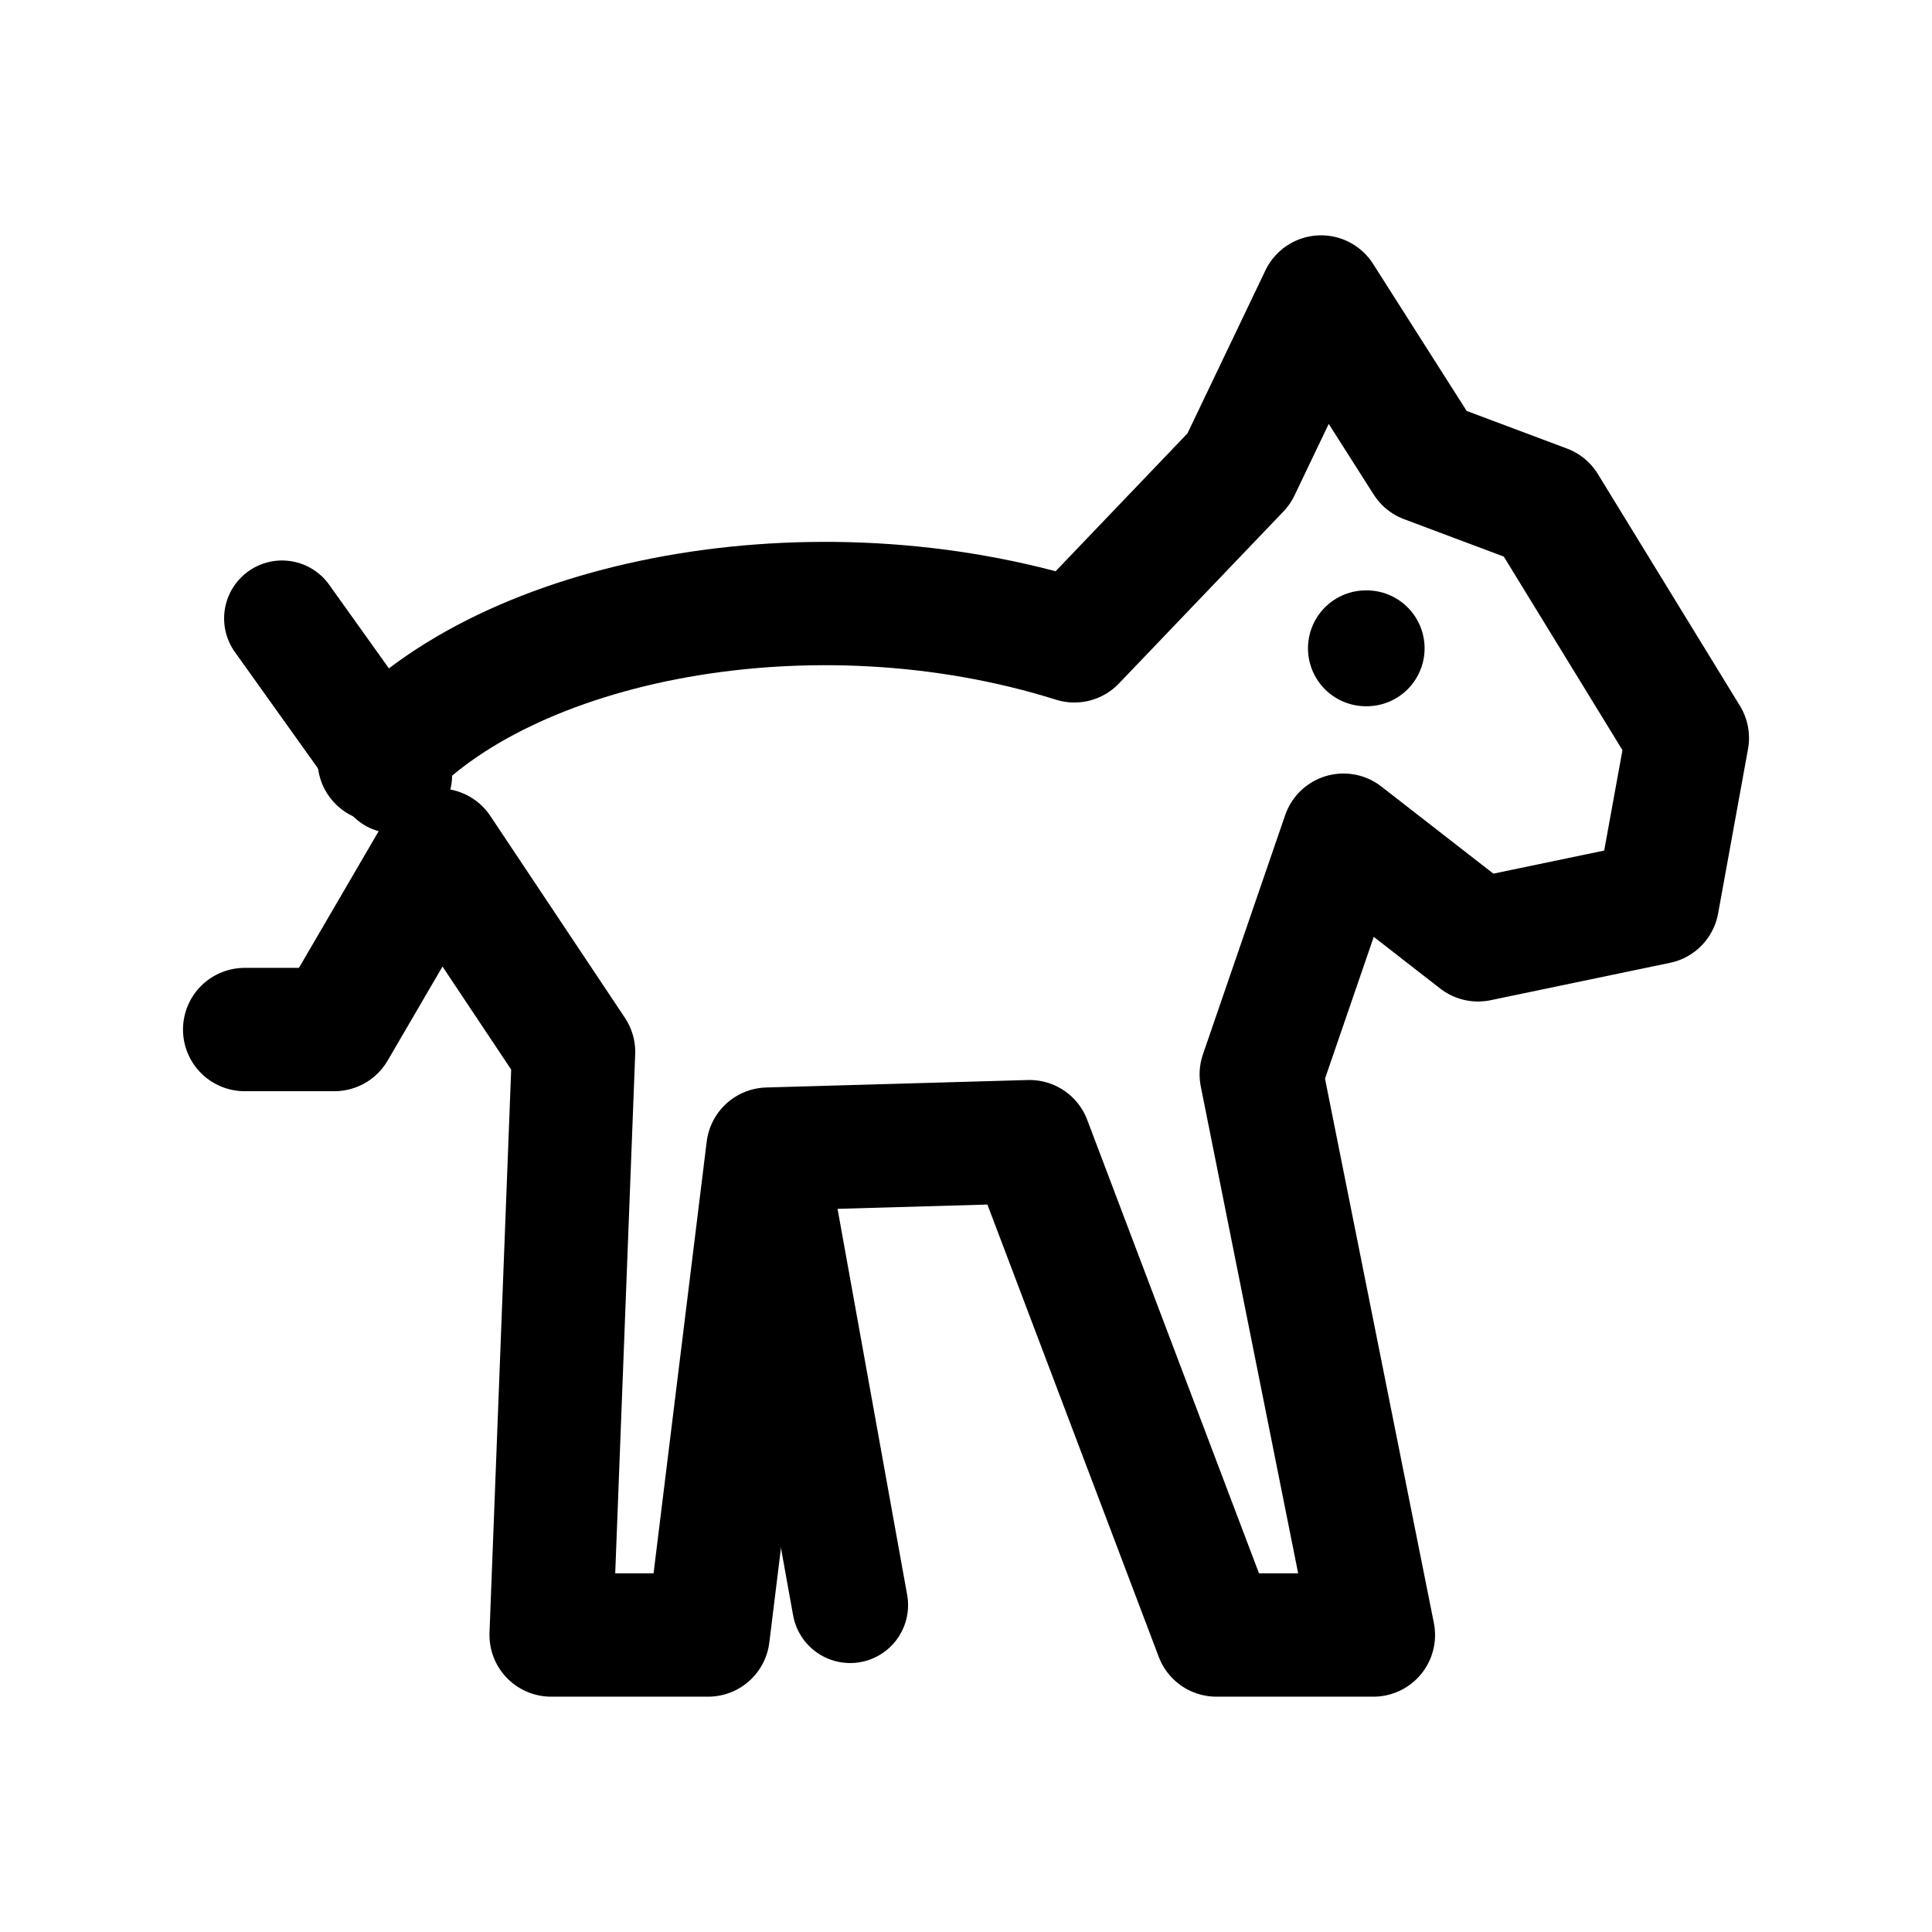
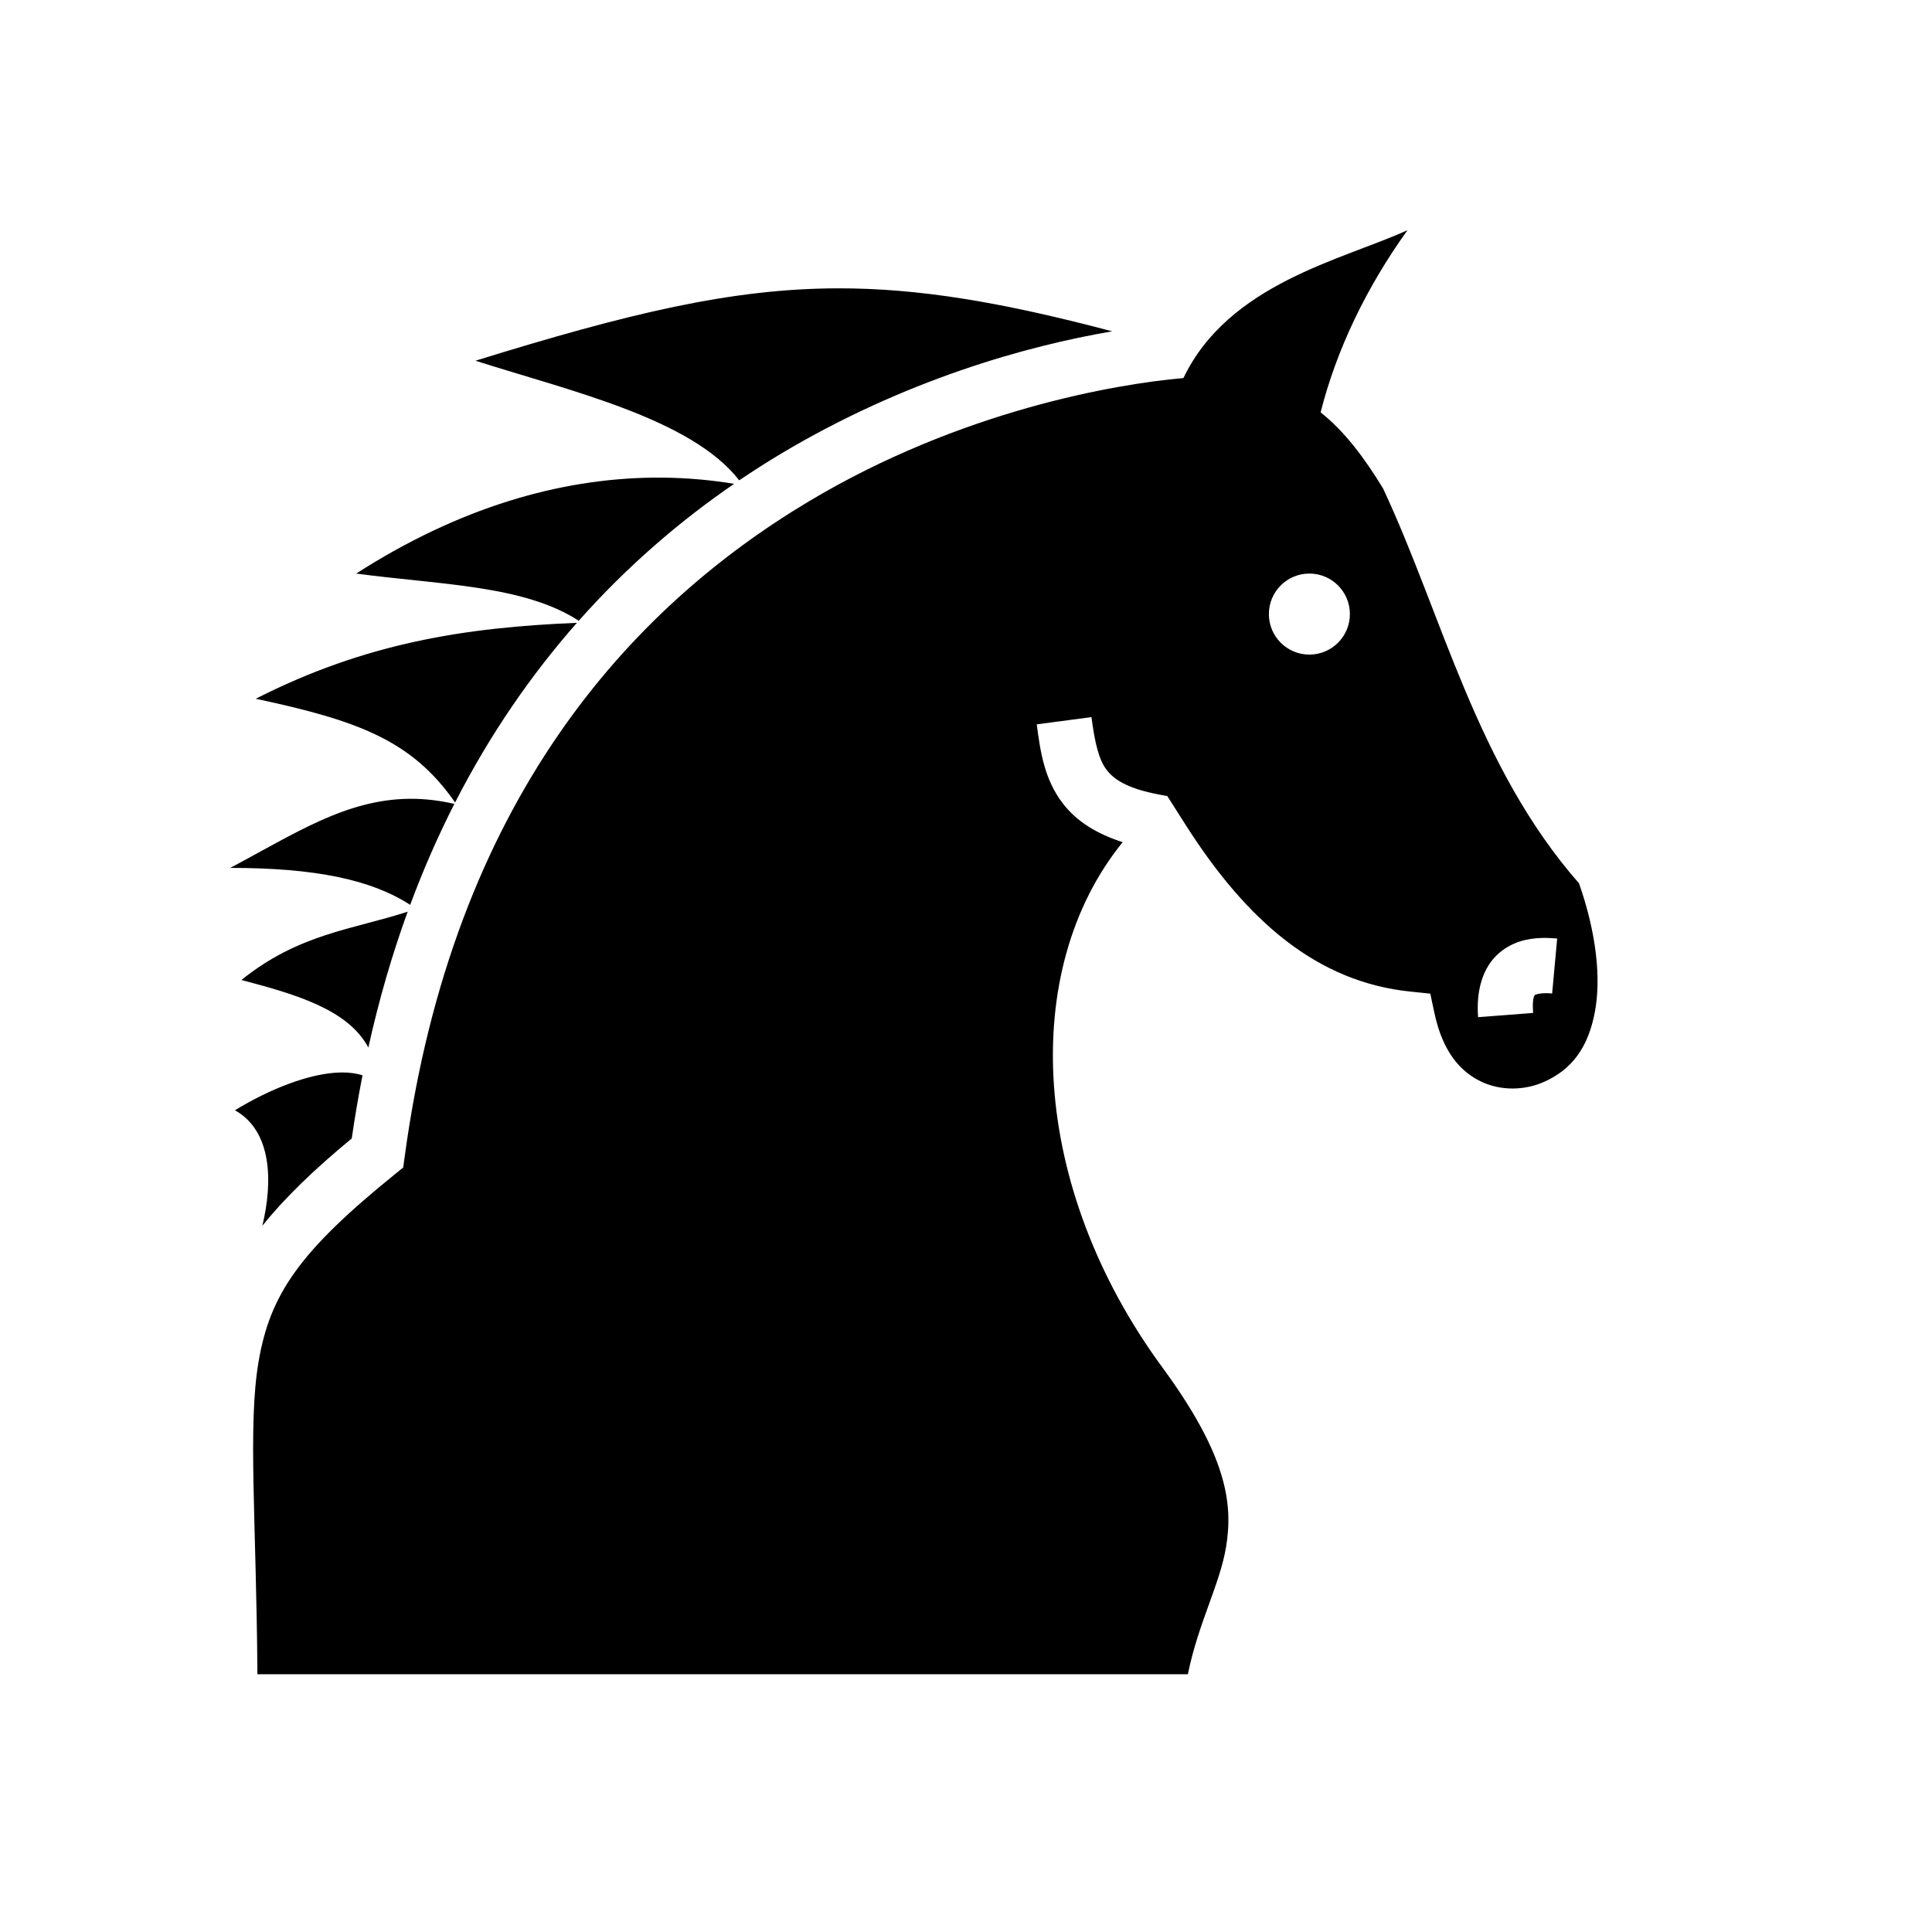
<svg xmlns="http://www.w3.org/2000/svg" id="equipo-caballo" viewBox="0 0 24 24" width="24" height="24">
-   <g transform="translate(1.64643 0.90357) scale(0.92857)">
-     <path d="M3.3 9.2c1.7-1.9 5.8-2.7 9.3-1.6l2.2-2.3L15.9 3l1.4 2.2           1.6.6 1.9 3.1-.4 2.2-2.4.5-1.8-1.4-1.1 3.2 1.5 7.5h-2.1l-2.5-6.6           -3.5.1-.8 6.5H5.6l.3-7.8-1.8-2.7-1.4 2.4H1.5" fill="none" stroke="currentColor" stroke-width="1.65" stroke-linejoin="round" stroke-linecap="round" />
-     <path d="M3.5 9.4 2 7.3M8.5 14.4l1.1 6.1M16.5 7.7h.01" fill="none" stroke="currentColor" stroke-width="1.55" stroke-linecap="round" />
+   <g transform="translate(2.25 2.25) scale(0.03808594)">
+     <path fill="#000" d="M400 16c-21.335 9.73-58.244 17.34-73.086 48.232-22.36 1.948-72.753 10.673-122.22 40.25-58.098 34.74-116.017 97.417-131.776 213.702l-.48 3.537-2.774 2.25c-30.87 25.002-40.657 38.937-44.416 61.153-3.536 20.9-.72 51.46-.363 101.877H328.36c3.455-16.892 10.44-29.245 12.472-41.568 2.337-14.176.19-29.938-20.812-58.547-43.078-58.683-46.853-129.458-12.916-171.28-8.654-2.765-15.09-6.887-19.458-12.546-6.115-7.924-7.4-17.006-8.57-25.884l17.848-2.352c1.112 8.446 2.38 13.88 4.97 17.237 2.59 3.356 7.31 6.472 19.55 8.46l-.022.128.172-.17 5.998 9.424c19.957 31.358 42.84 51.292 73.332 54.44l6.51.672 1.367 6.4c2.74 12.828 8.626 19.095 15.116 22.238 6.49 3.143 14.225 2.944 20.47.205 9.316-4.086 14.518-11.35 16.7-22.712 2.122-11.05.546-25.834-5.137-42.106-33.538-38.248-44.475-87.277-63.903-128.772-6.055-9.947-12.448-18.518-20.385-24.856C376.808 55.126 386.456 34.852 400 16zM214.068 34.97C179.55 35.06 146.075 43.06 96 58.58c31.146 9.92 70.397 18.9 86.037 39.01 4.463-3.017 8.94-5.88 13.418-8.56 40.51-24.22 80.387-35.286 108.23-40.04-35.854-9.477-63.047-14.094-89.617-14.023zM157.16 96.712c-1.13-.01-2.265-.01-3.402.004-30.353.37-63.1 9.745-96.647 31.283 27.186 3.672 54.67 3.724 72.58 15.398 15.9-17.92 33.144-32.634 50.677-44.668-7.548-1.244-15.292-1.938-23.207-2.017zM368 128a13.214 13.215 0 0 1 13.213 13.215A13.214 13.215 0 0 1 368 154.432a13.214 13.215 0 0 1-13.213-13.217A13.214 13.215 0 0 1 368 128zm-238.906 16.068c-36.395 1.495-68.903 6.53-104.76 24.766 33.236 7.095 50.913 13.507 65.025 33.83 11.522-22.53 25.045-41.93 39.734-58.596zM74.518 201.46C53.53 201.65 36.614 213.14 16 224c27.854 0 46.067 3.862 58.71 12.055 4.33-11.652 9.16-22.615 14.41-32.924-5.12-1.19-9.963-1.71-14.602-1.67zm-.623 36.82c-17.933 5.845-35.452 7.15-54.23 22.284 17.62 4.638 34.79 9.596 41.398 22.034 3.496-15.77 7.814-30.523 12.832-44.32zm370.142 8.57c1.617-.035 3.222.044 4.783.187l-1.64 17.926c-3.928-.36-5.513.416-5.57.465-.058.048-1.035.656-.635 5.886l-17.95 1.372c-.638-8.35 1.297-16.207 6.955-20.997 4.245-3.593 9.206-4.735 14.057-4.84zM52.215 290.723c-10.352.13-23.76 5.646-34.656 12.334 12.173 6.83 12.357 23.472 8.938 37.668 7.3-9.105 16.855-18.323 29.158-28.48 1.016-7.043 2.19-13.9 3.506-20.585-2.082-.67-4.42-.97-6.947-.937z" />
  </g>
</svg>
